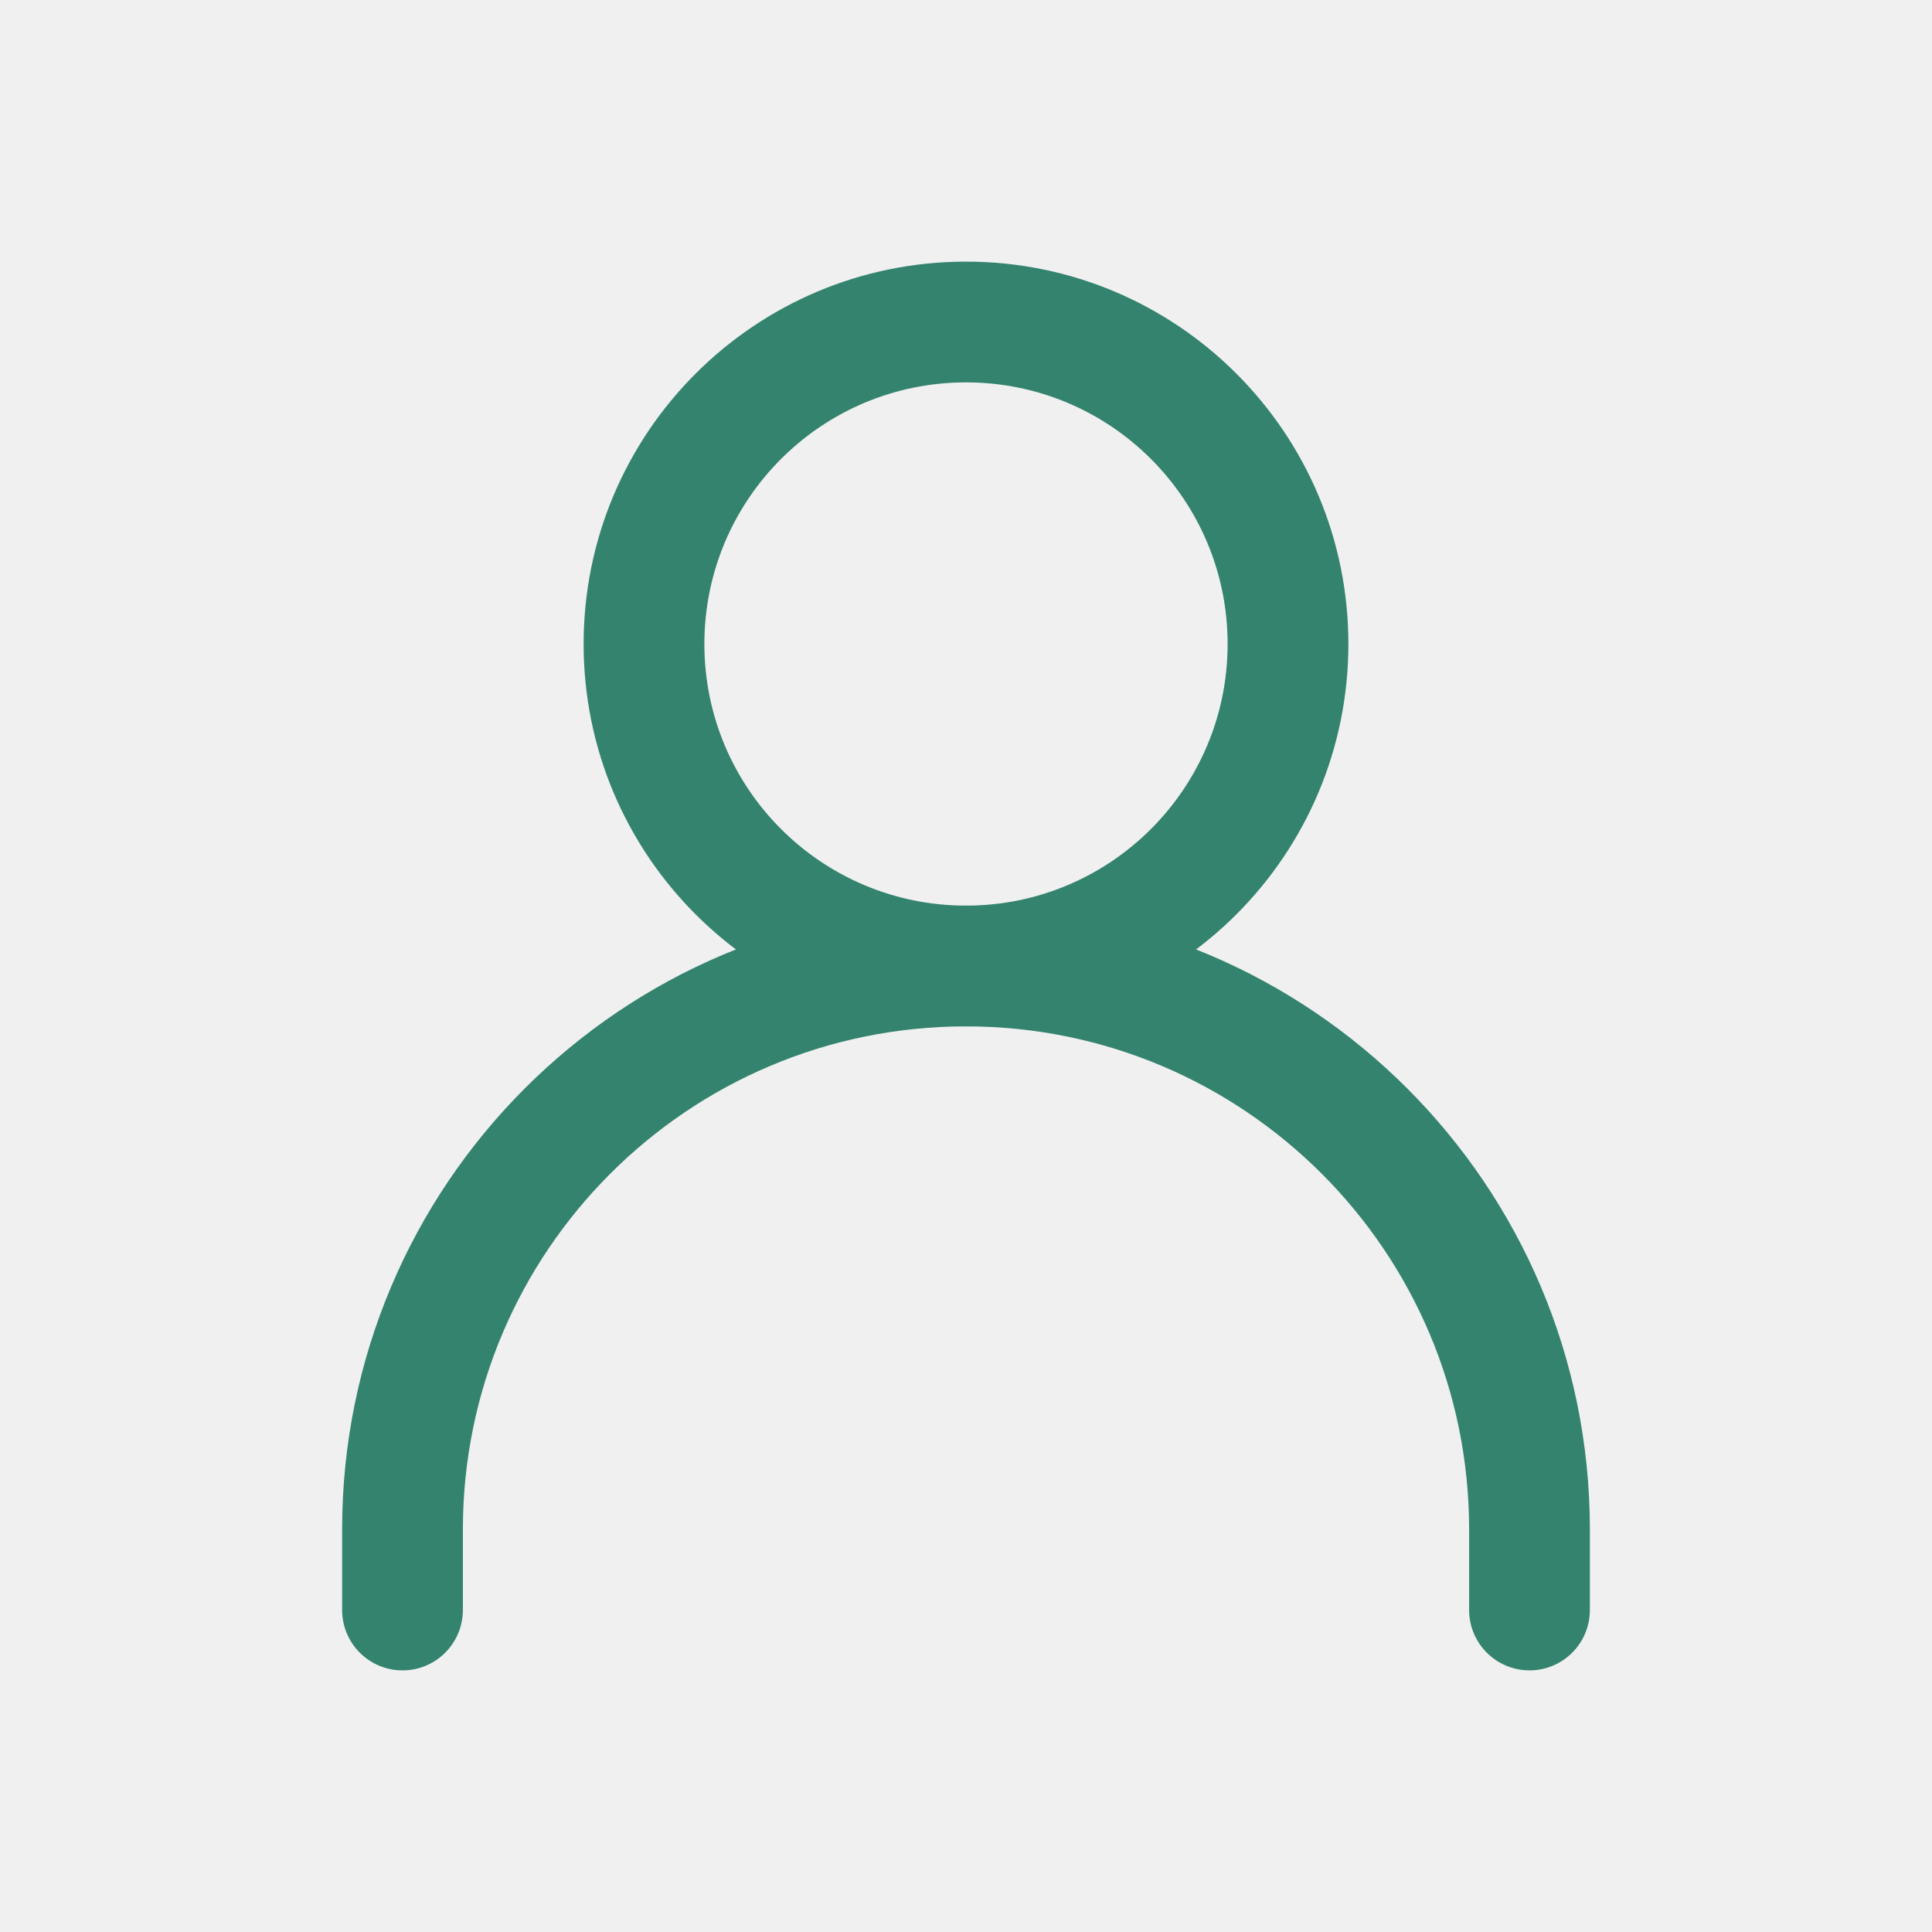
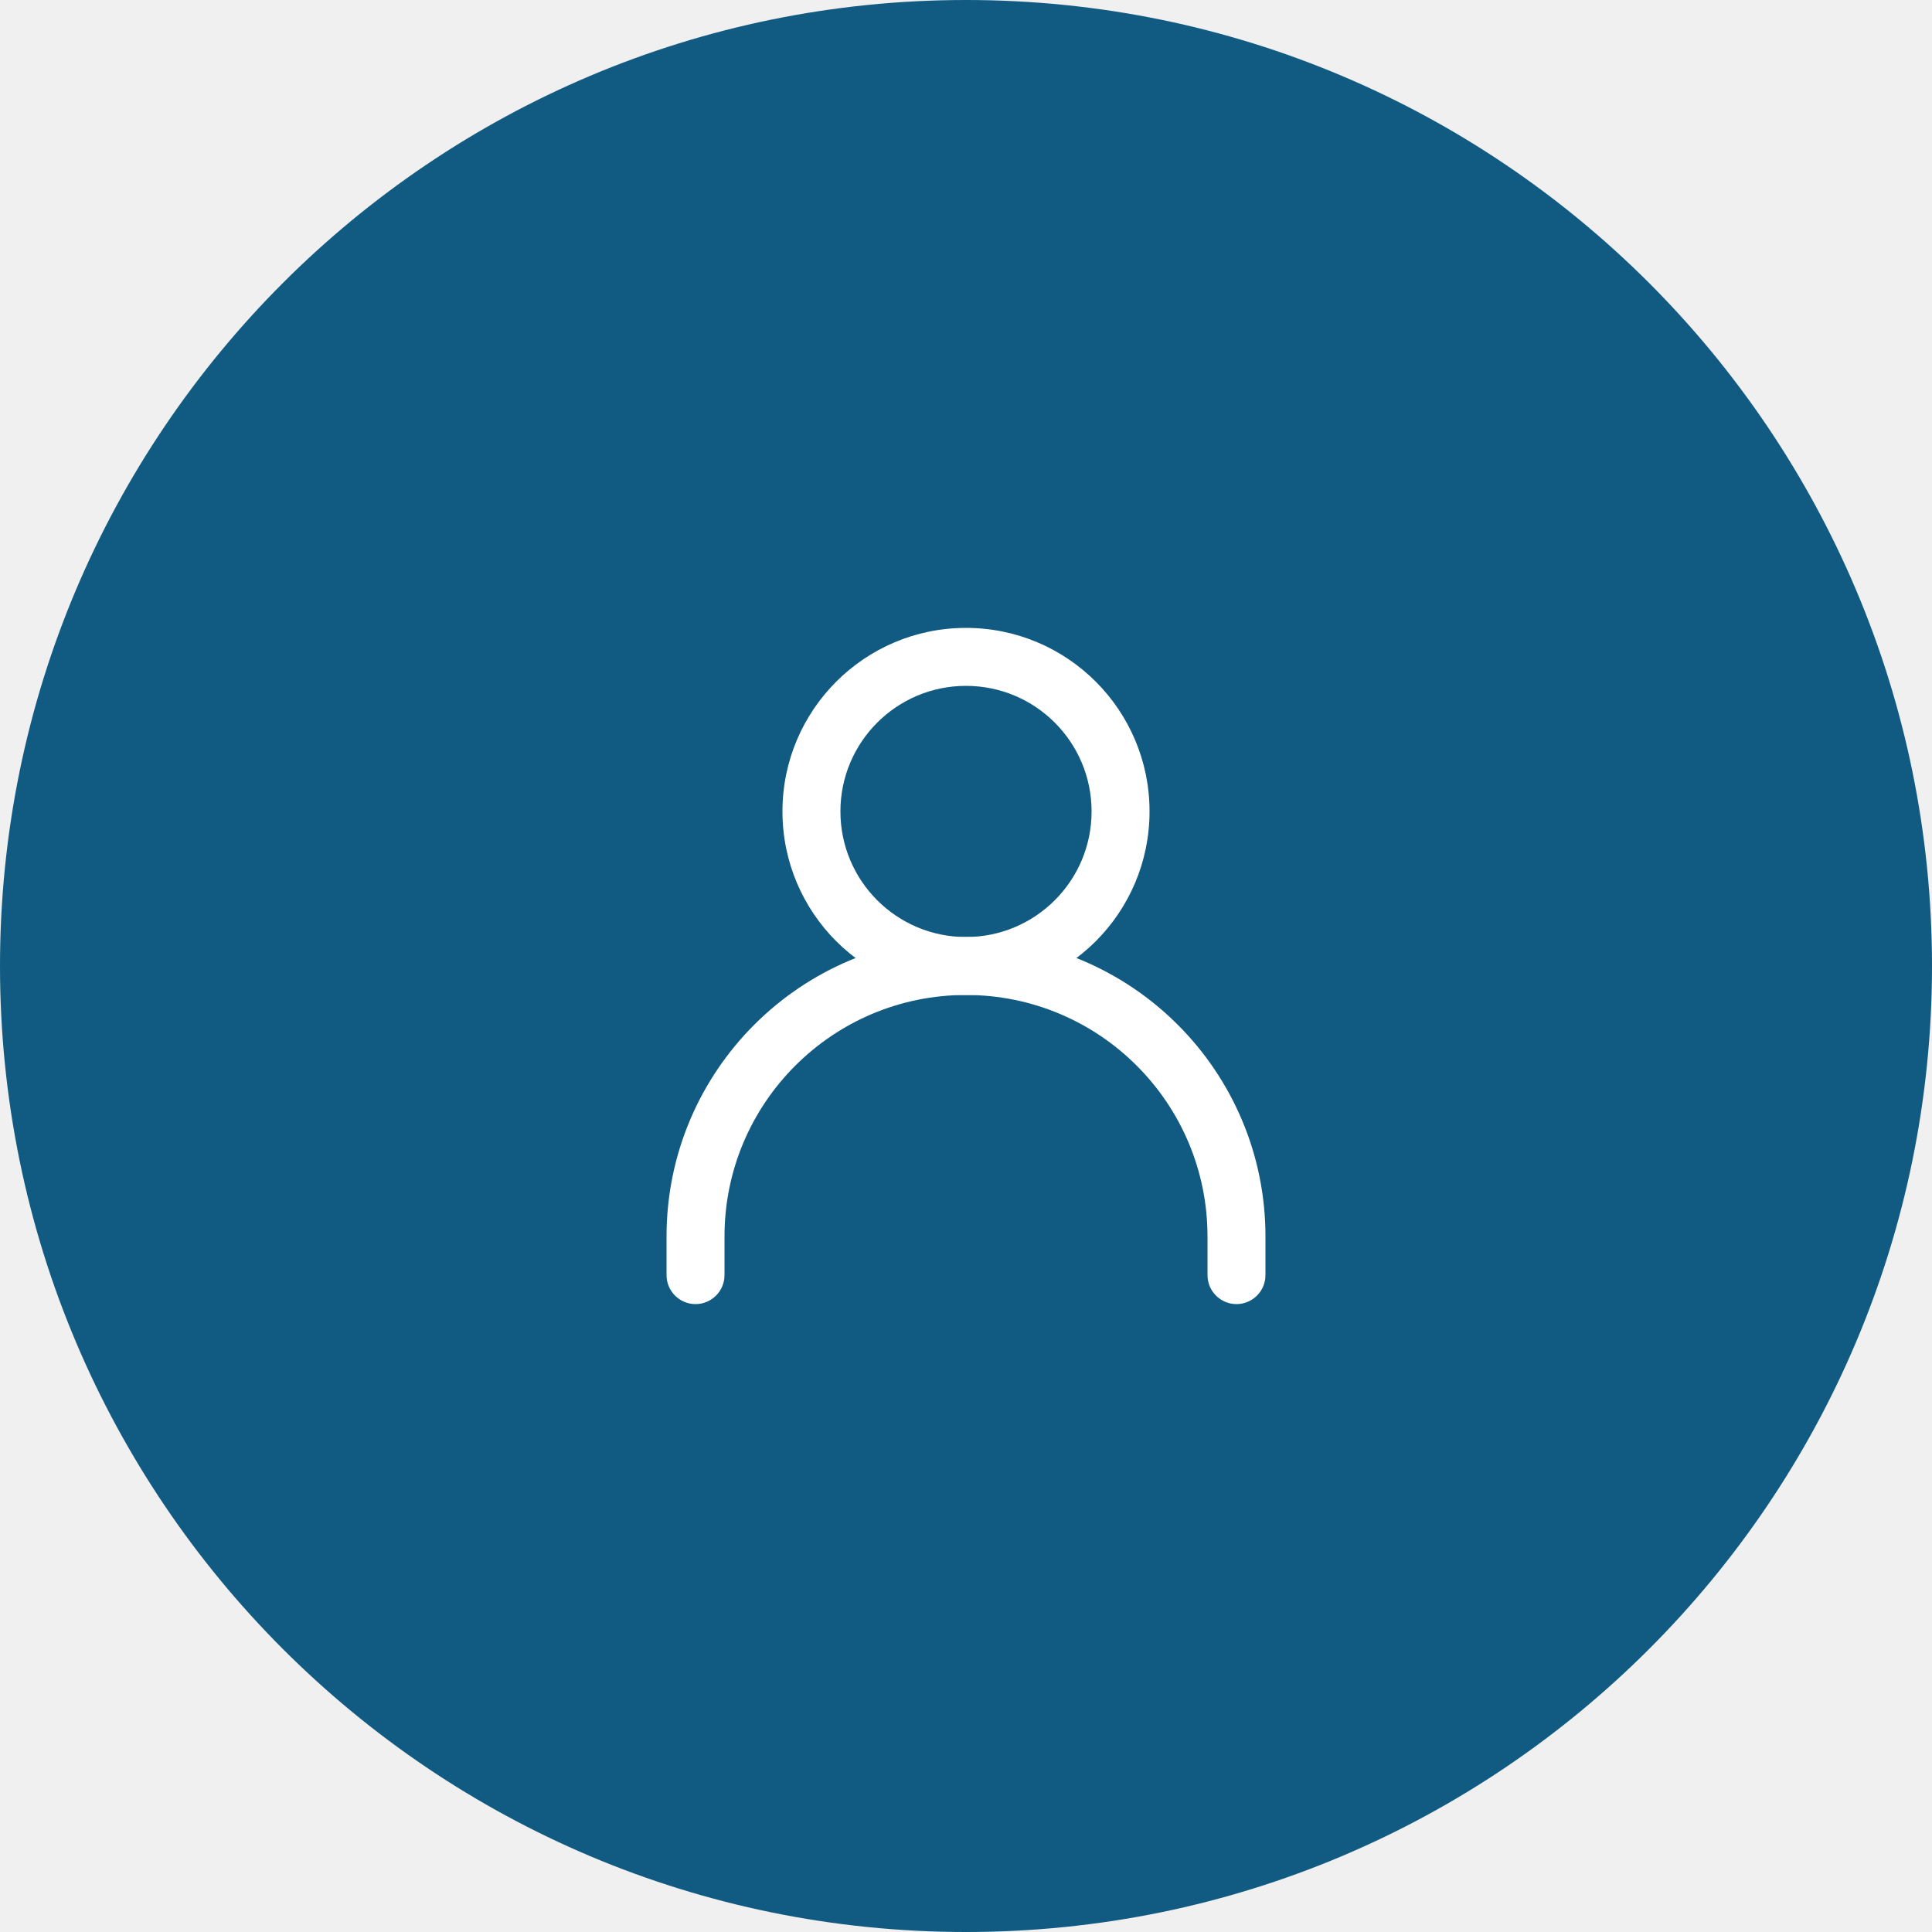
- <svg xmlns="http://www.w3.org/2000/svg" width="24" height="24" fill="none">
-   <g fill="#33836E" fill-rule="evenodd" clip-rule="evenodd">
-     <path d="M12 12.75A6.25 6.25 0 0 0 5.75 19v1a.75.75 0 0 1-1.5 0v-1a7.75 7.75 0 0 1 15.5 0v1a.75.75 0 0 1-1.5 0v-1A6.25 6.25 0 0 0 12 12.75Z" />
-     <path d="M12 4.75a3.25 3.25 0 1 0 0 6.5 3.25 3.25 0 0 0 0-6.5ZM7.25 8a4.75 4.75 0 1 1 9.5 0 4.75 4.75 0 0 1-9.5 0Z" />
-   </g>
+ <svg xmlns="http://www.w3.org/2000/svg" width="50" height="50" viewBox="0 0 50 50" fill="none">
+   <rect width="50" height="50" rx="25" fill="#115B82" />
+   <path fill-rule="evenodd" clip-rule="evenodd" d="M25 25.75C21.548 25.75 18.75 28.548 18.75 32V33C18.75 33.414 18.414 33.75 18 33.75C17.586 33.75 17.25 33.414 17.25 33V32C17.25 27.72 20.72 24.25 25 24.25C29.28 24.25 32.75 27.72 32.75 32V33C32.75 33.414 32.414 33.75 32 33.75C31.586 33.75 31.25 33.414 31.25 33V32C31.25 28.548 28.452 25.75 25 25.75Z" fill="white" />
+   <path fill-rule="evenodd" clip-rule="evenodd" d="M25 17.75C23.205 17.75 21.75 19.205 21.75 21C21.75 22.795 23.205 24.25 25 24.25C26.795 24.25 28.25 22.795 28.25 21C28.25 19.205 26.795 17.75 25 17.75ZM20.25 21C20.25 18.377 22.377 16.25 25 16.25C27.623 16.25 29.75 18.377 29.75 21C29.75 23.623 27.623 25.75 25 25.75C22.377 25.75 20.25 23.623 20.25 21Z" fill="white" />
</svg>
